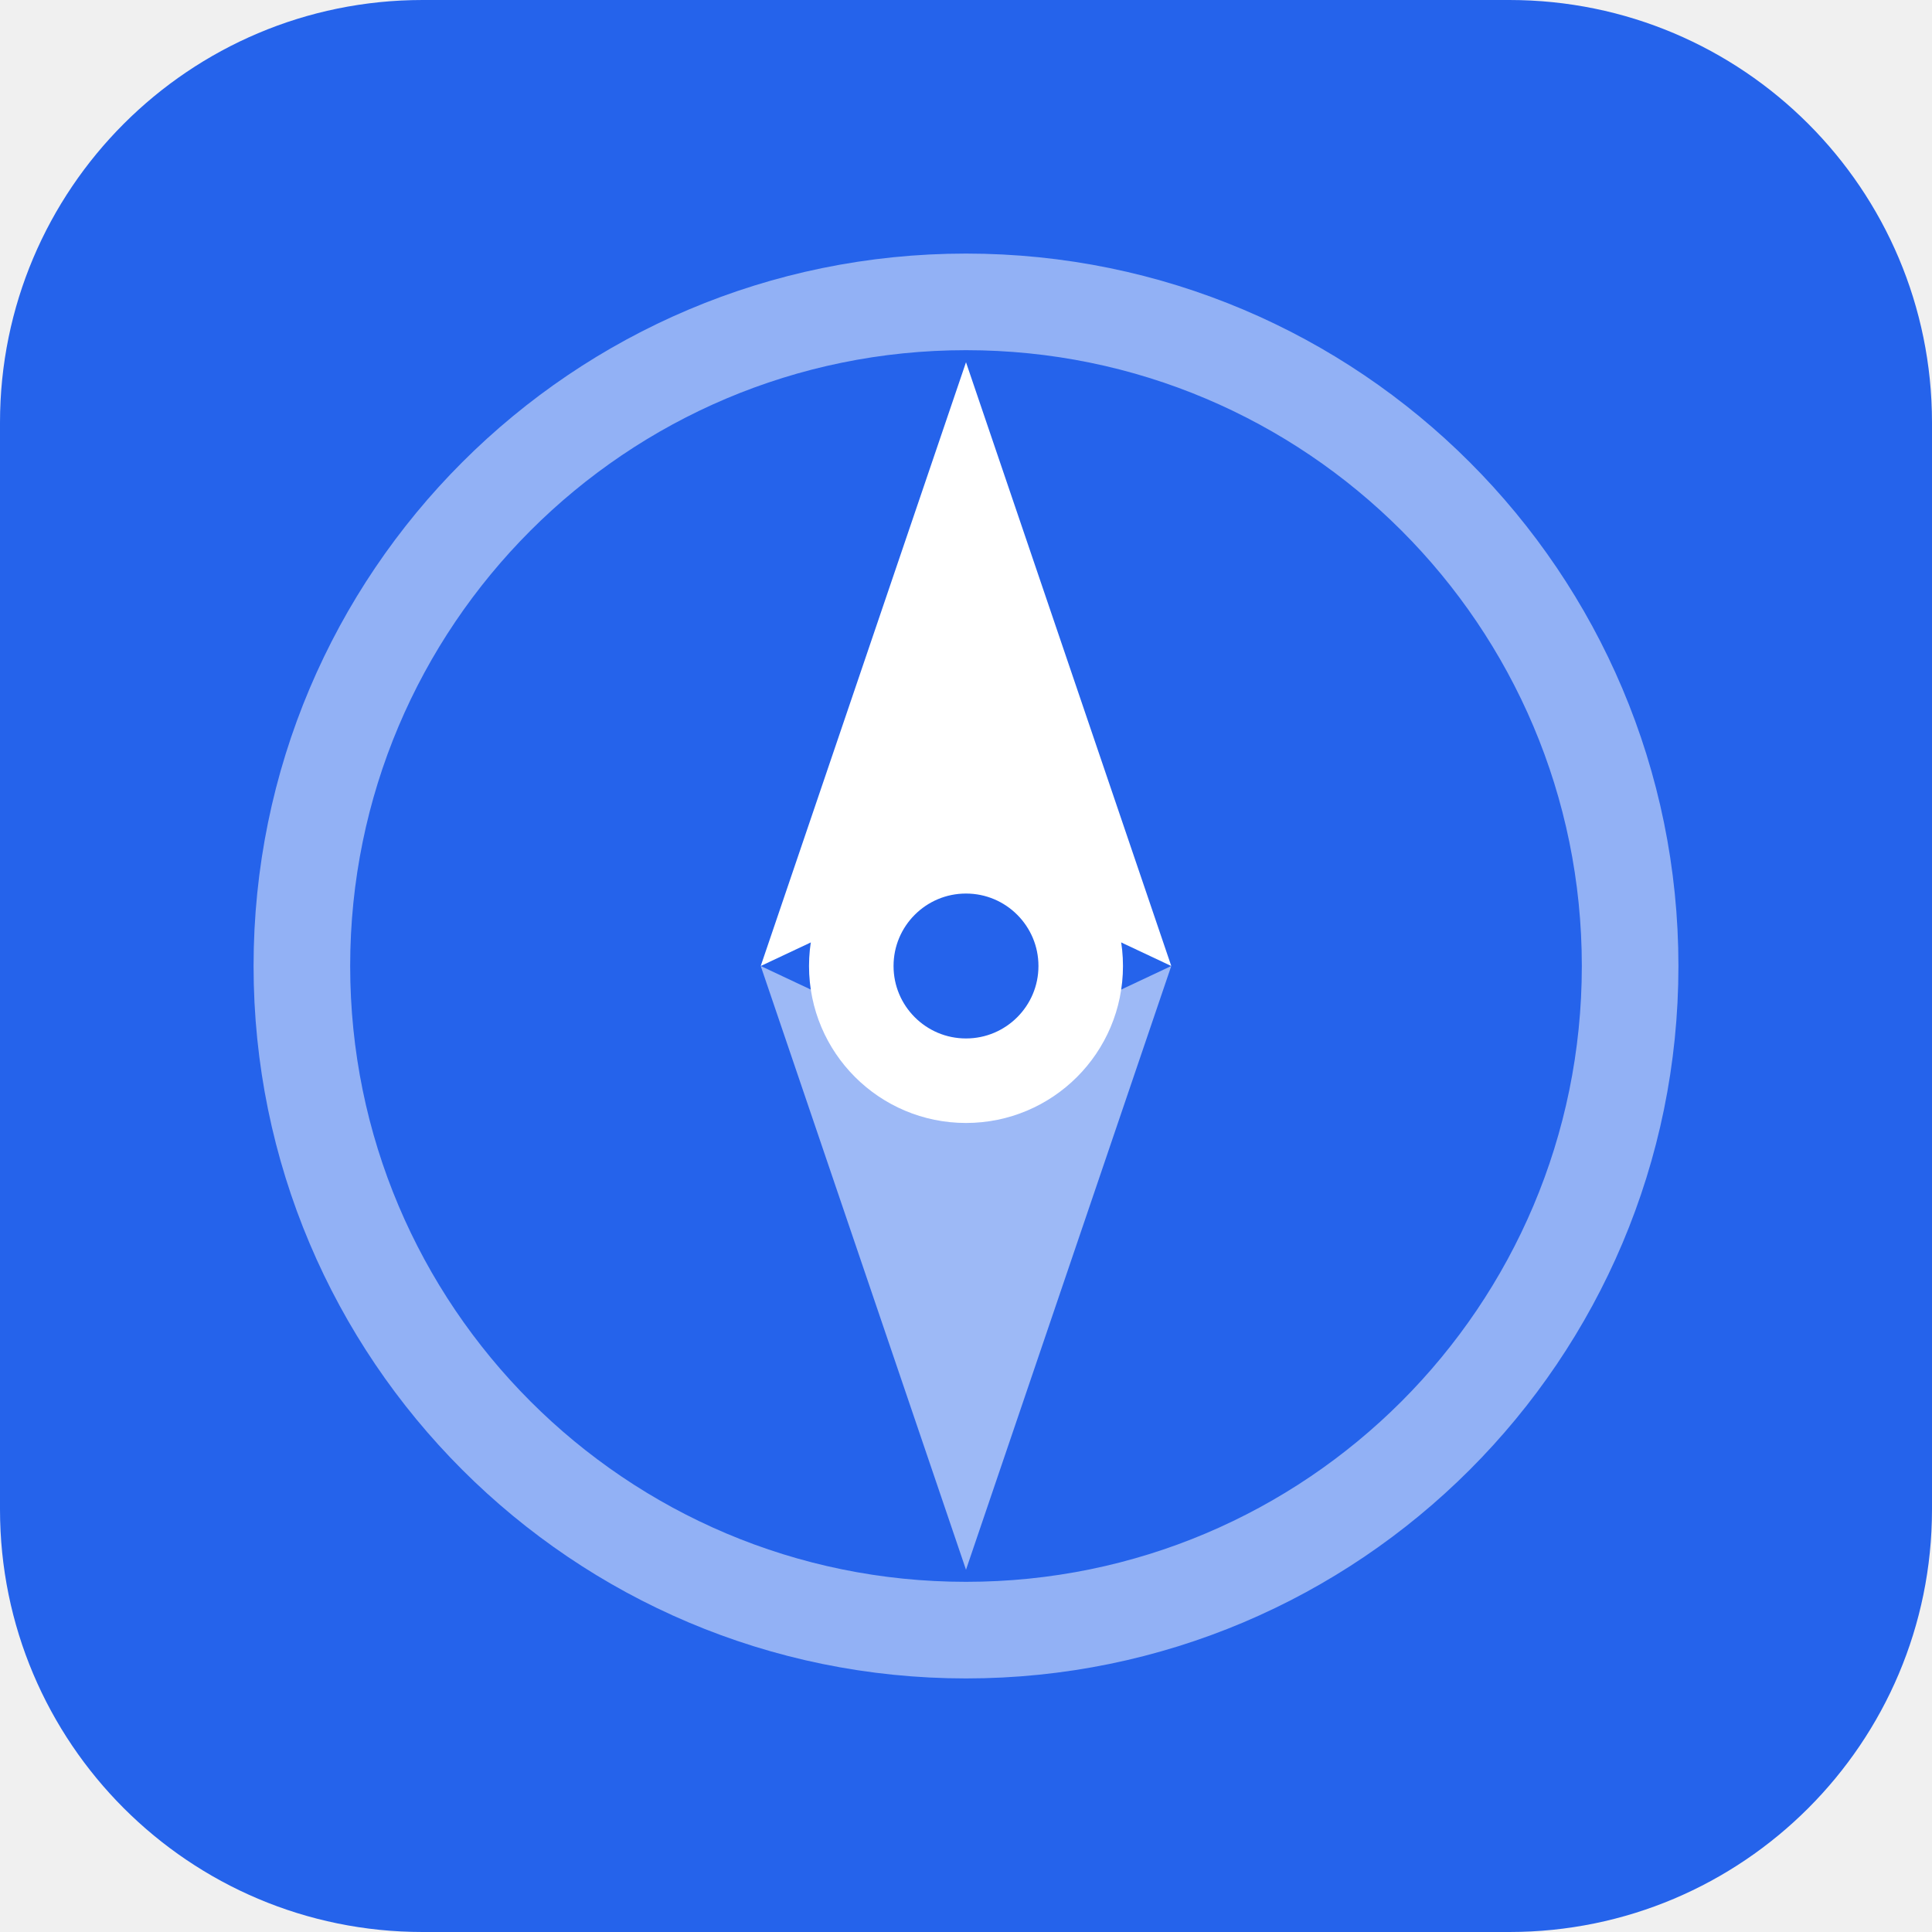
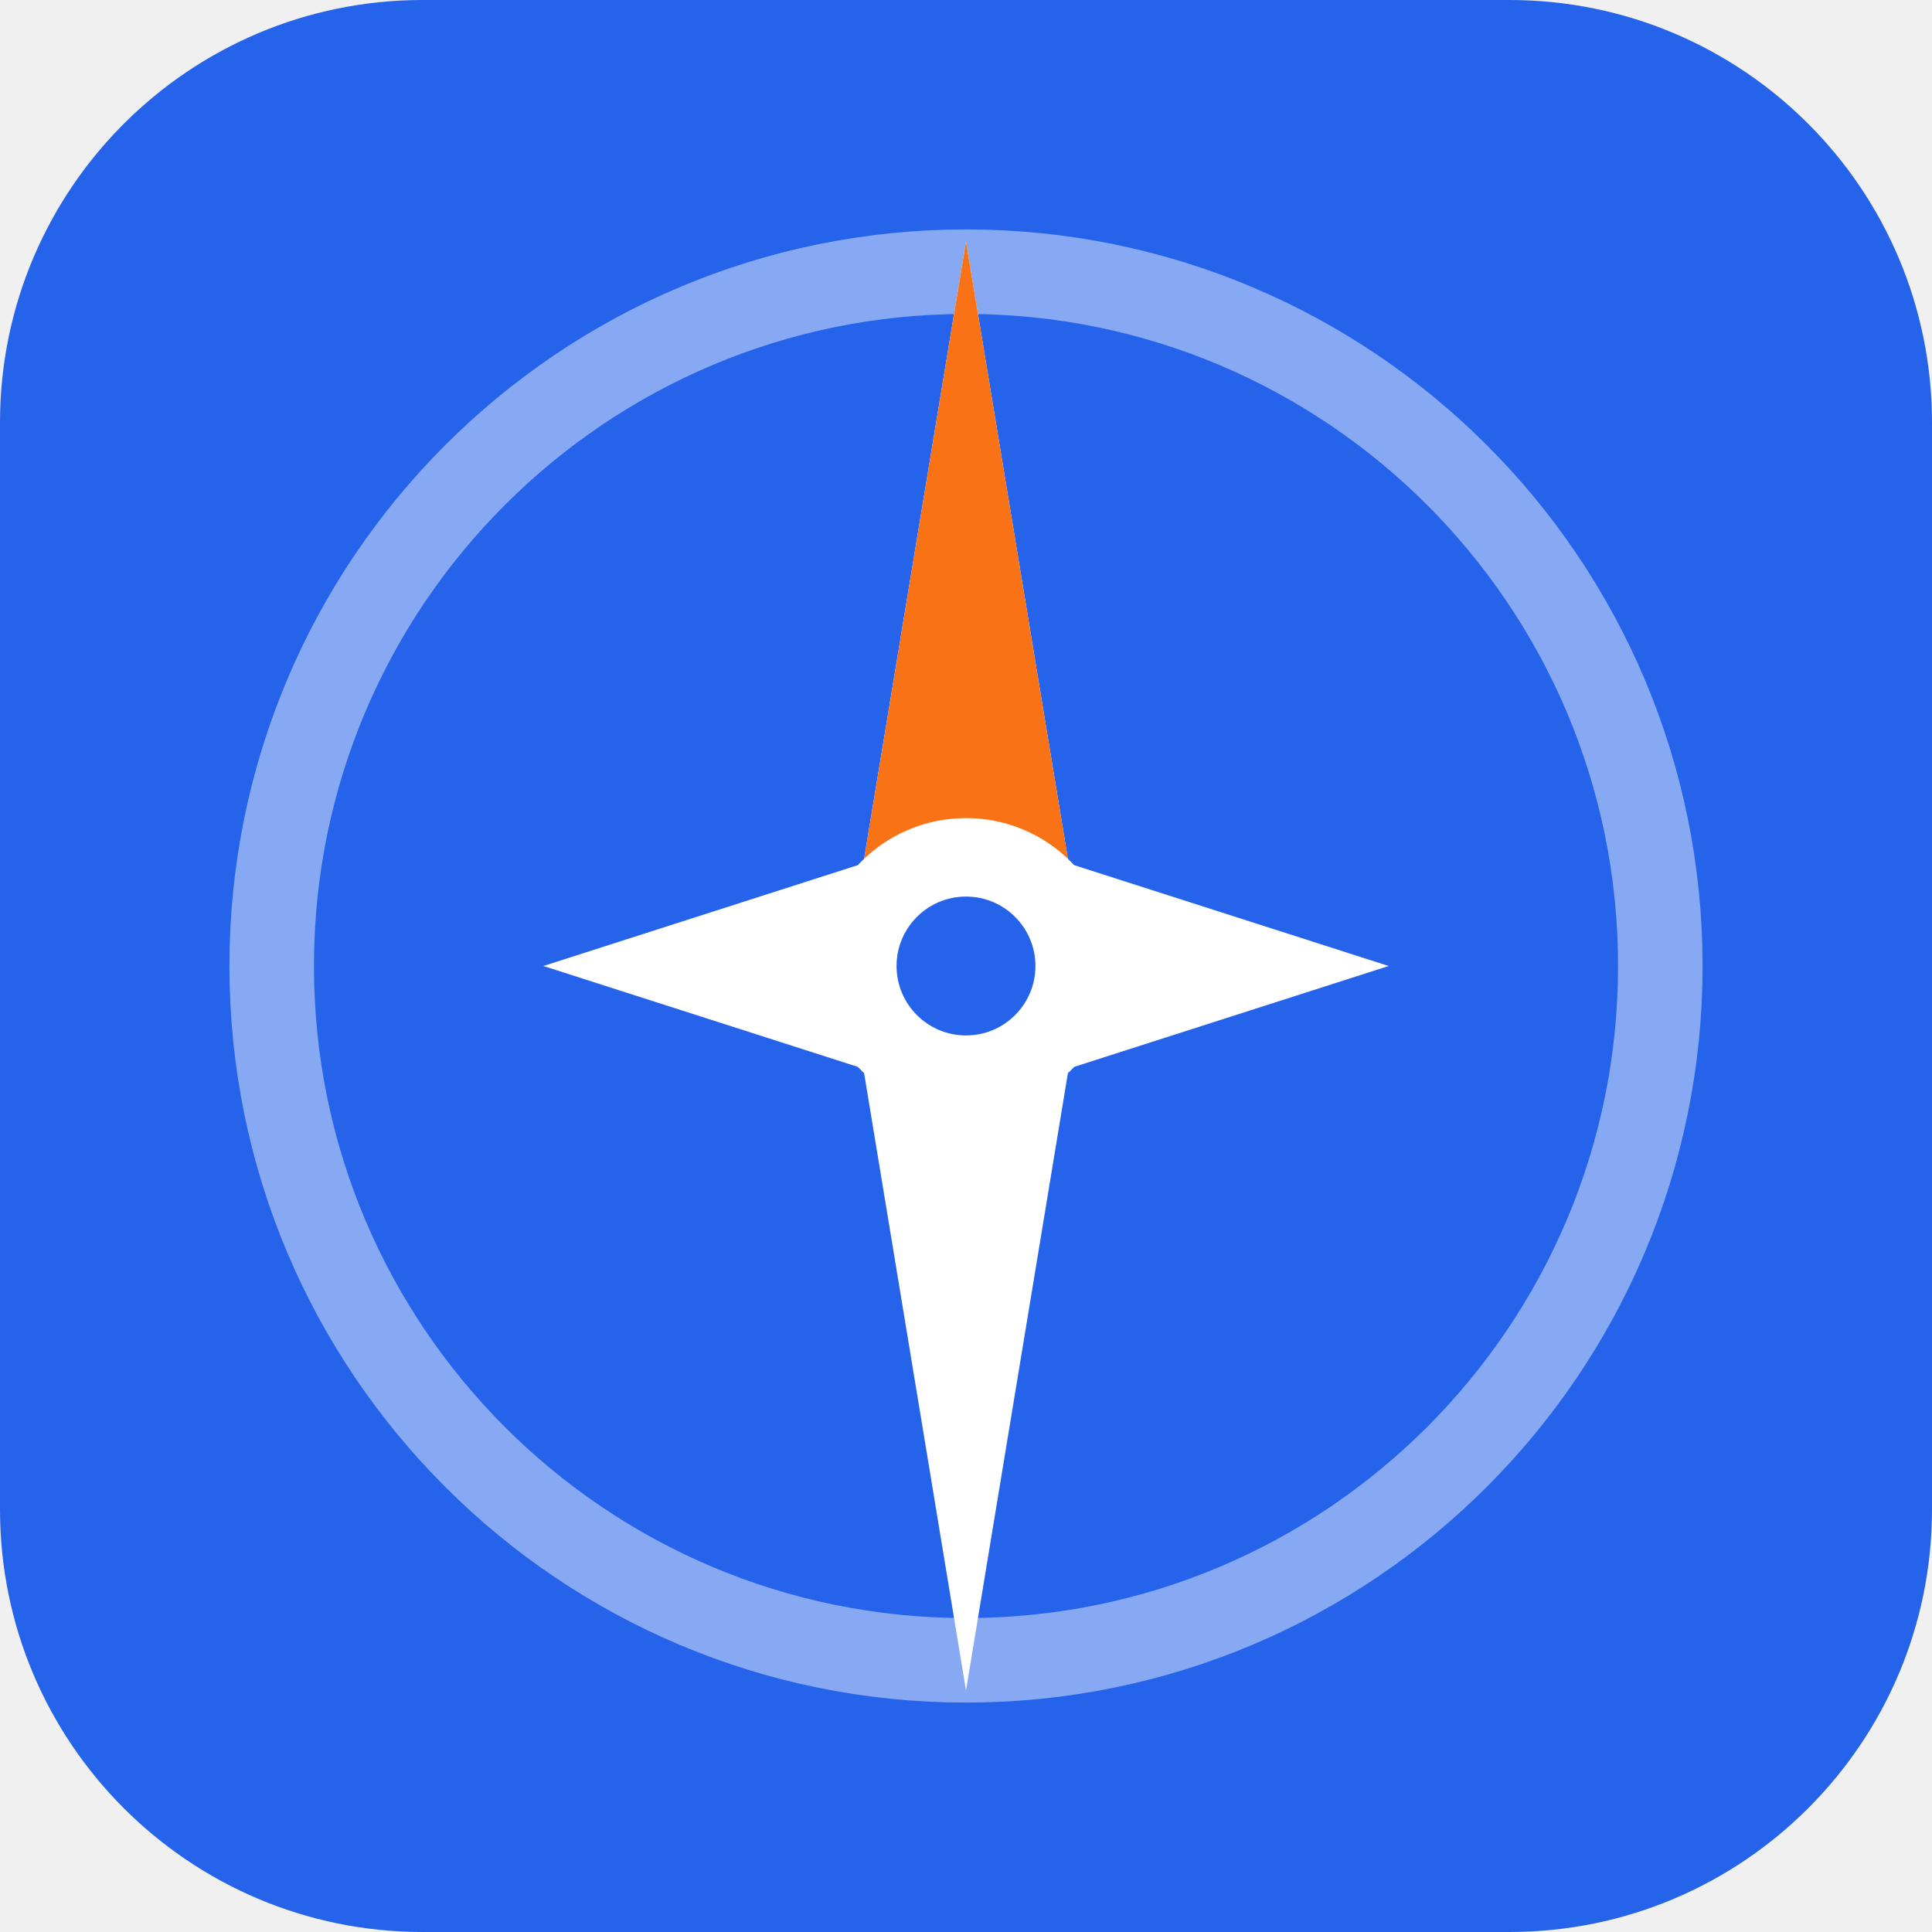
<svg xmlns="http://www.w3.org/2000/svg" viewBox="0 0 32 32" fill="none">
  <rect width="32" height="32" rx="7" fill="#2563EB" />
-   <circle cx="16" cy="16" r="11" stroke="#FFFFFF" stroke-width="1.6" opacity="0.5" />
-   <path d="M16 6 L19.4 16 L16 14.4 L12.6 16 Z" fill="#FFFFFF" />
-   <path d="M16 26 L12.6 16 L16 17.6 L19.4 16 Z" fill="#FFFFFF" opacity="0.55" />
-   <circle cx="16" cy="16" r="1.9" fill="#2563EB" stroke="#FFFFFF" stroke-width="1.4" />
+   <circle cx="16" cy="16" r="11.5" stroke="#FFFFFF" stroke-width="1.4" opacity="0.45" />
+   <path d="M16 4 L17.7 14.3 L23 16 L17.7 17.7 L16 28 L14.3 17.7 L9 16 L14.3 14.3 Z" fill="#FFFFFF" />
+   <path d="M16 4 L17.7 14.3 L16 16 L14.3 14.3 Z" fill="#F97316" />
+   <circle cx="16" cy="16" r="1.8" fill="#2563EB" stroke="#FFFFFF" stroke-width="1.3" />
</svg>
